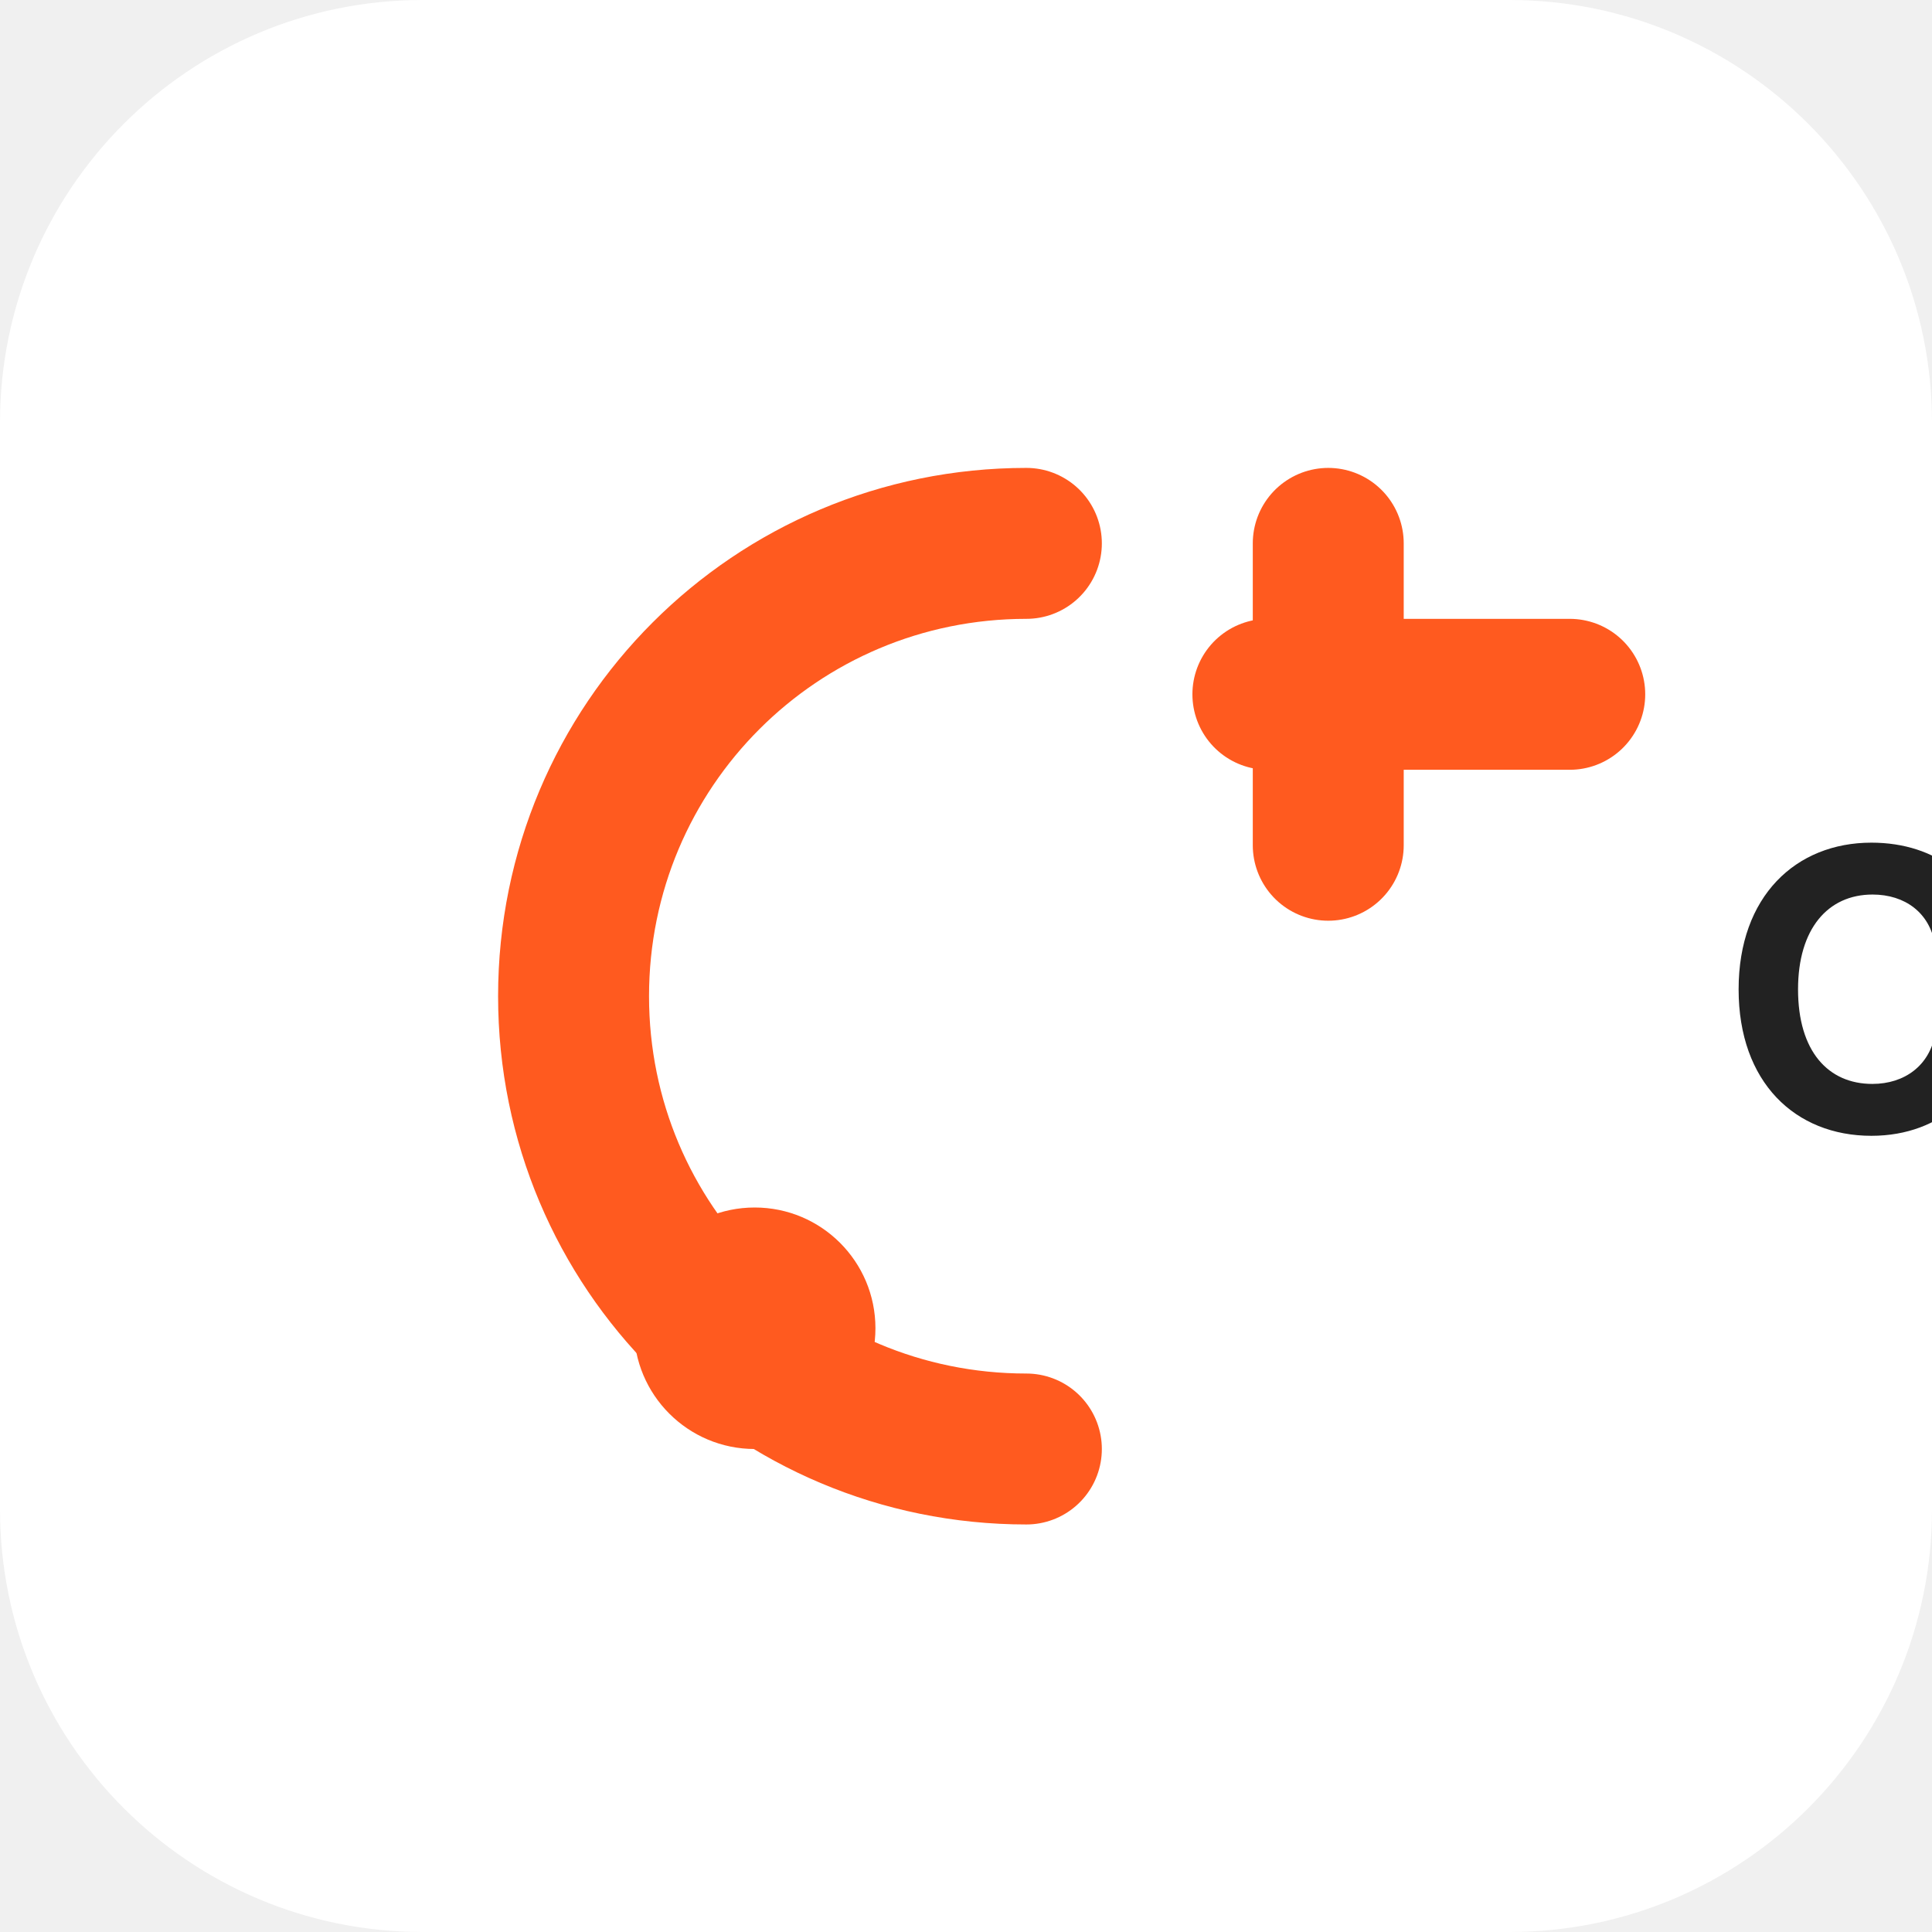
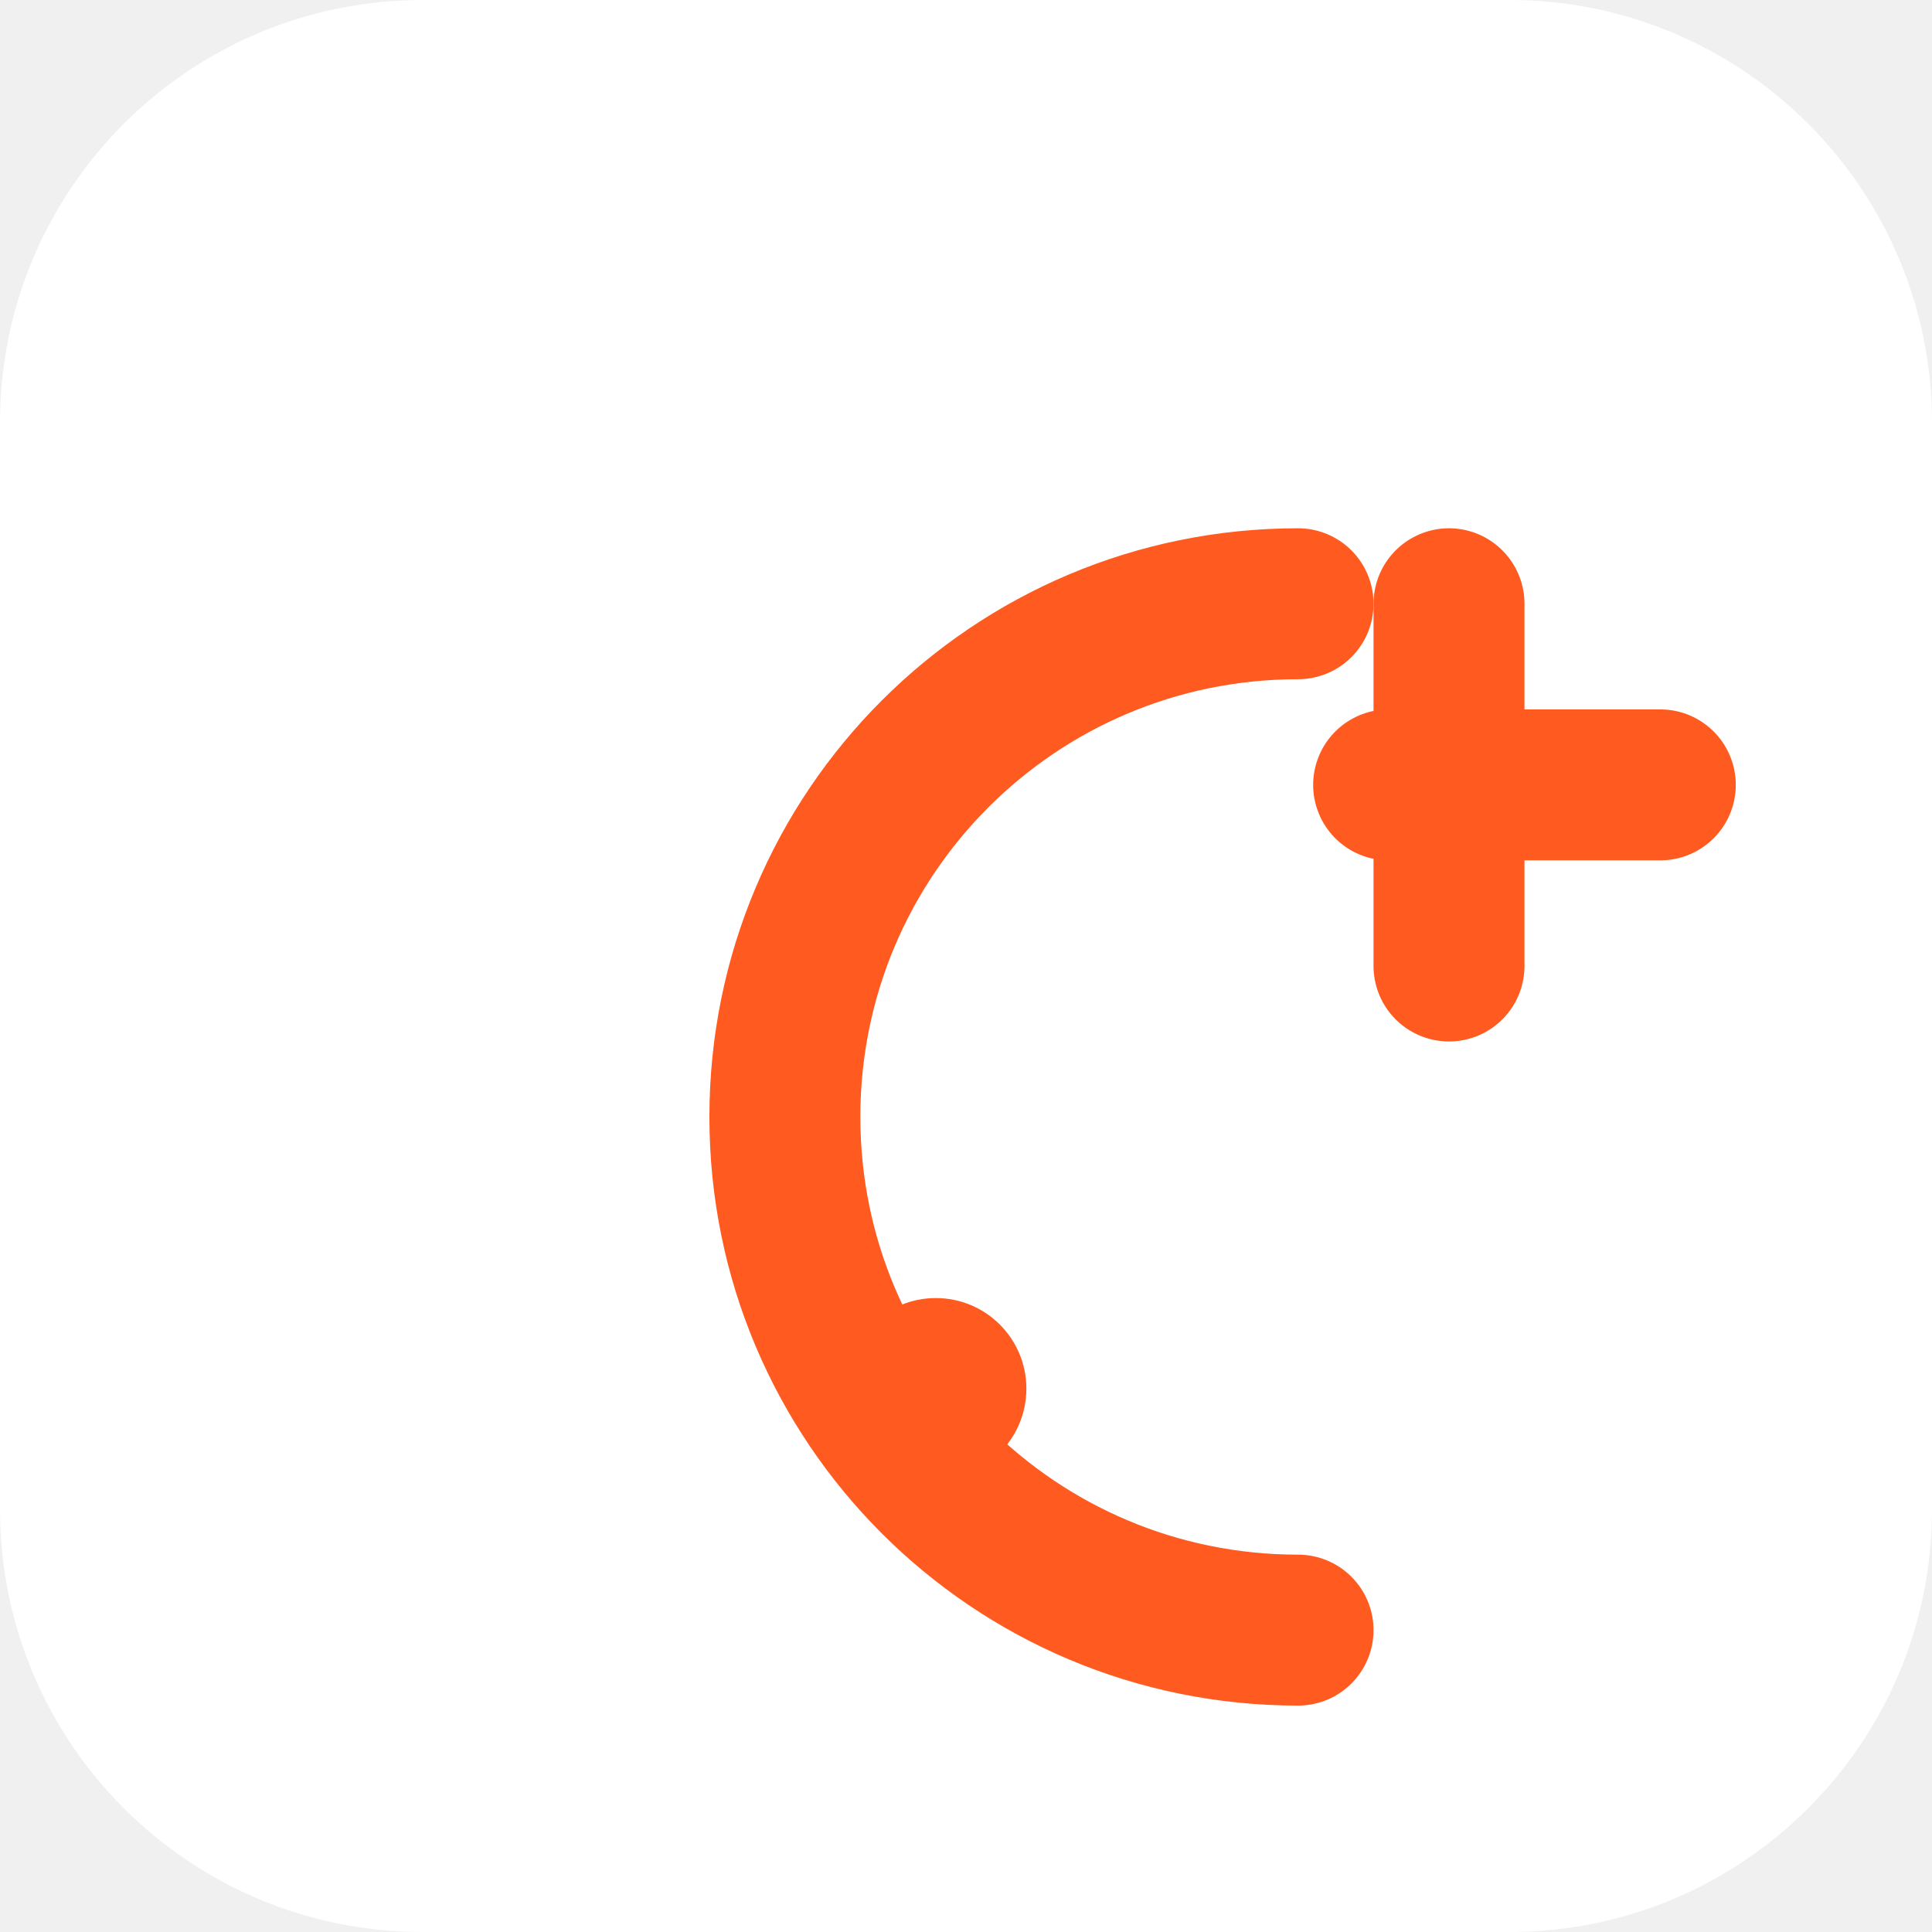
<svg xmlns="http://www.w3.org/2000/svg" viewBox="0 0 128 128" role="img" aria-label="CleverTap logo">
  <rect width="128" height="128" rx="28" fill="#ffffff" />
-   <g transform="translate(16 18)">
-     <path d="M52 18c-16.6 0-30 13.4-30 30s13.4 30 30 30" fill="none" stroke="#FF5A1F" stroke-width="10" stroke-linecap="round" />
-     <circle cx="34" cy="70" r="8" fill="#FF5A1F" />
-     <path d="M68 28h20" stroke="#FF5A1F" stroke-width="10" stroke-linecap="round" />
-     <path d="M72 18v20" stroke="#FF5A1F" stroke-width="10" stroke-linecap="round" />
-     <text x="98" y="57" font-family="Inter, Arial, sans-serif" font-size="26" font-weight="700" fill="#222222" text-anchor="start">CleverTap</text>
+   <g transform="translate(22 22)" fill="none" stroke="#FF5A1F" stroke-linecap="round" stroke-linejoin="round">
+     <path d="M64 18C45.2 18 30 33.2 30 52s15.2 34 34 34" stroke-width="10" />
+     <path d="M70 30h18" stroke-width="10" />
+     <path d="M74 18v24" stroke-width="10" />
+     <circle cx="40" cy="70" r="6" fill="#FF5A1F" stroke="none" />
  </g>
</svg>
